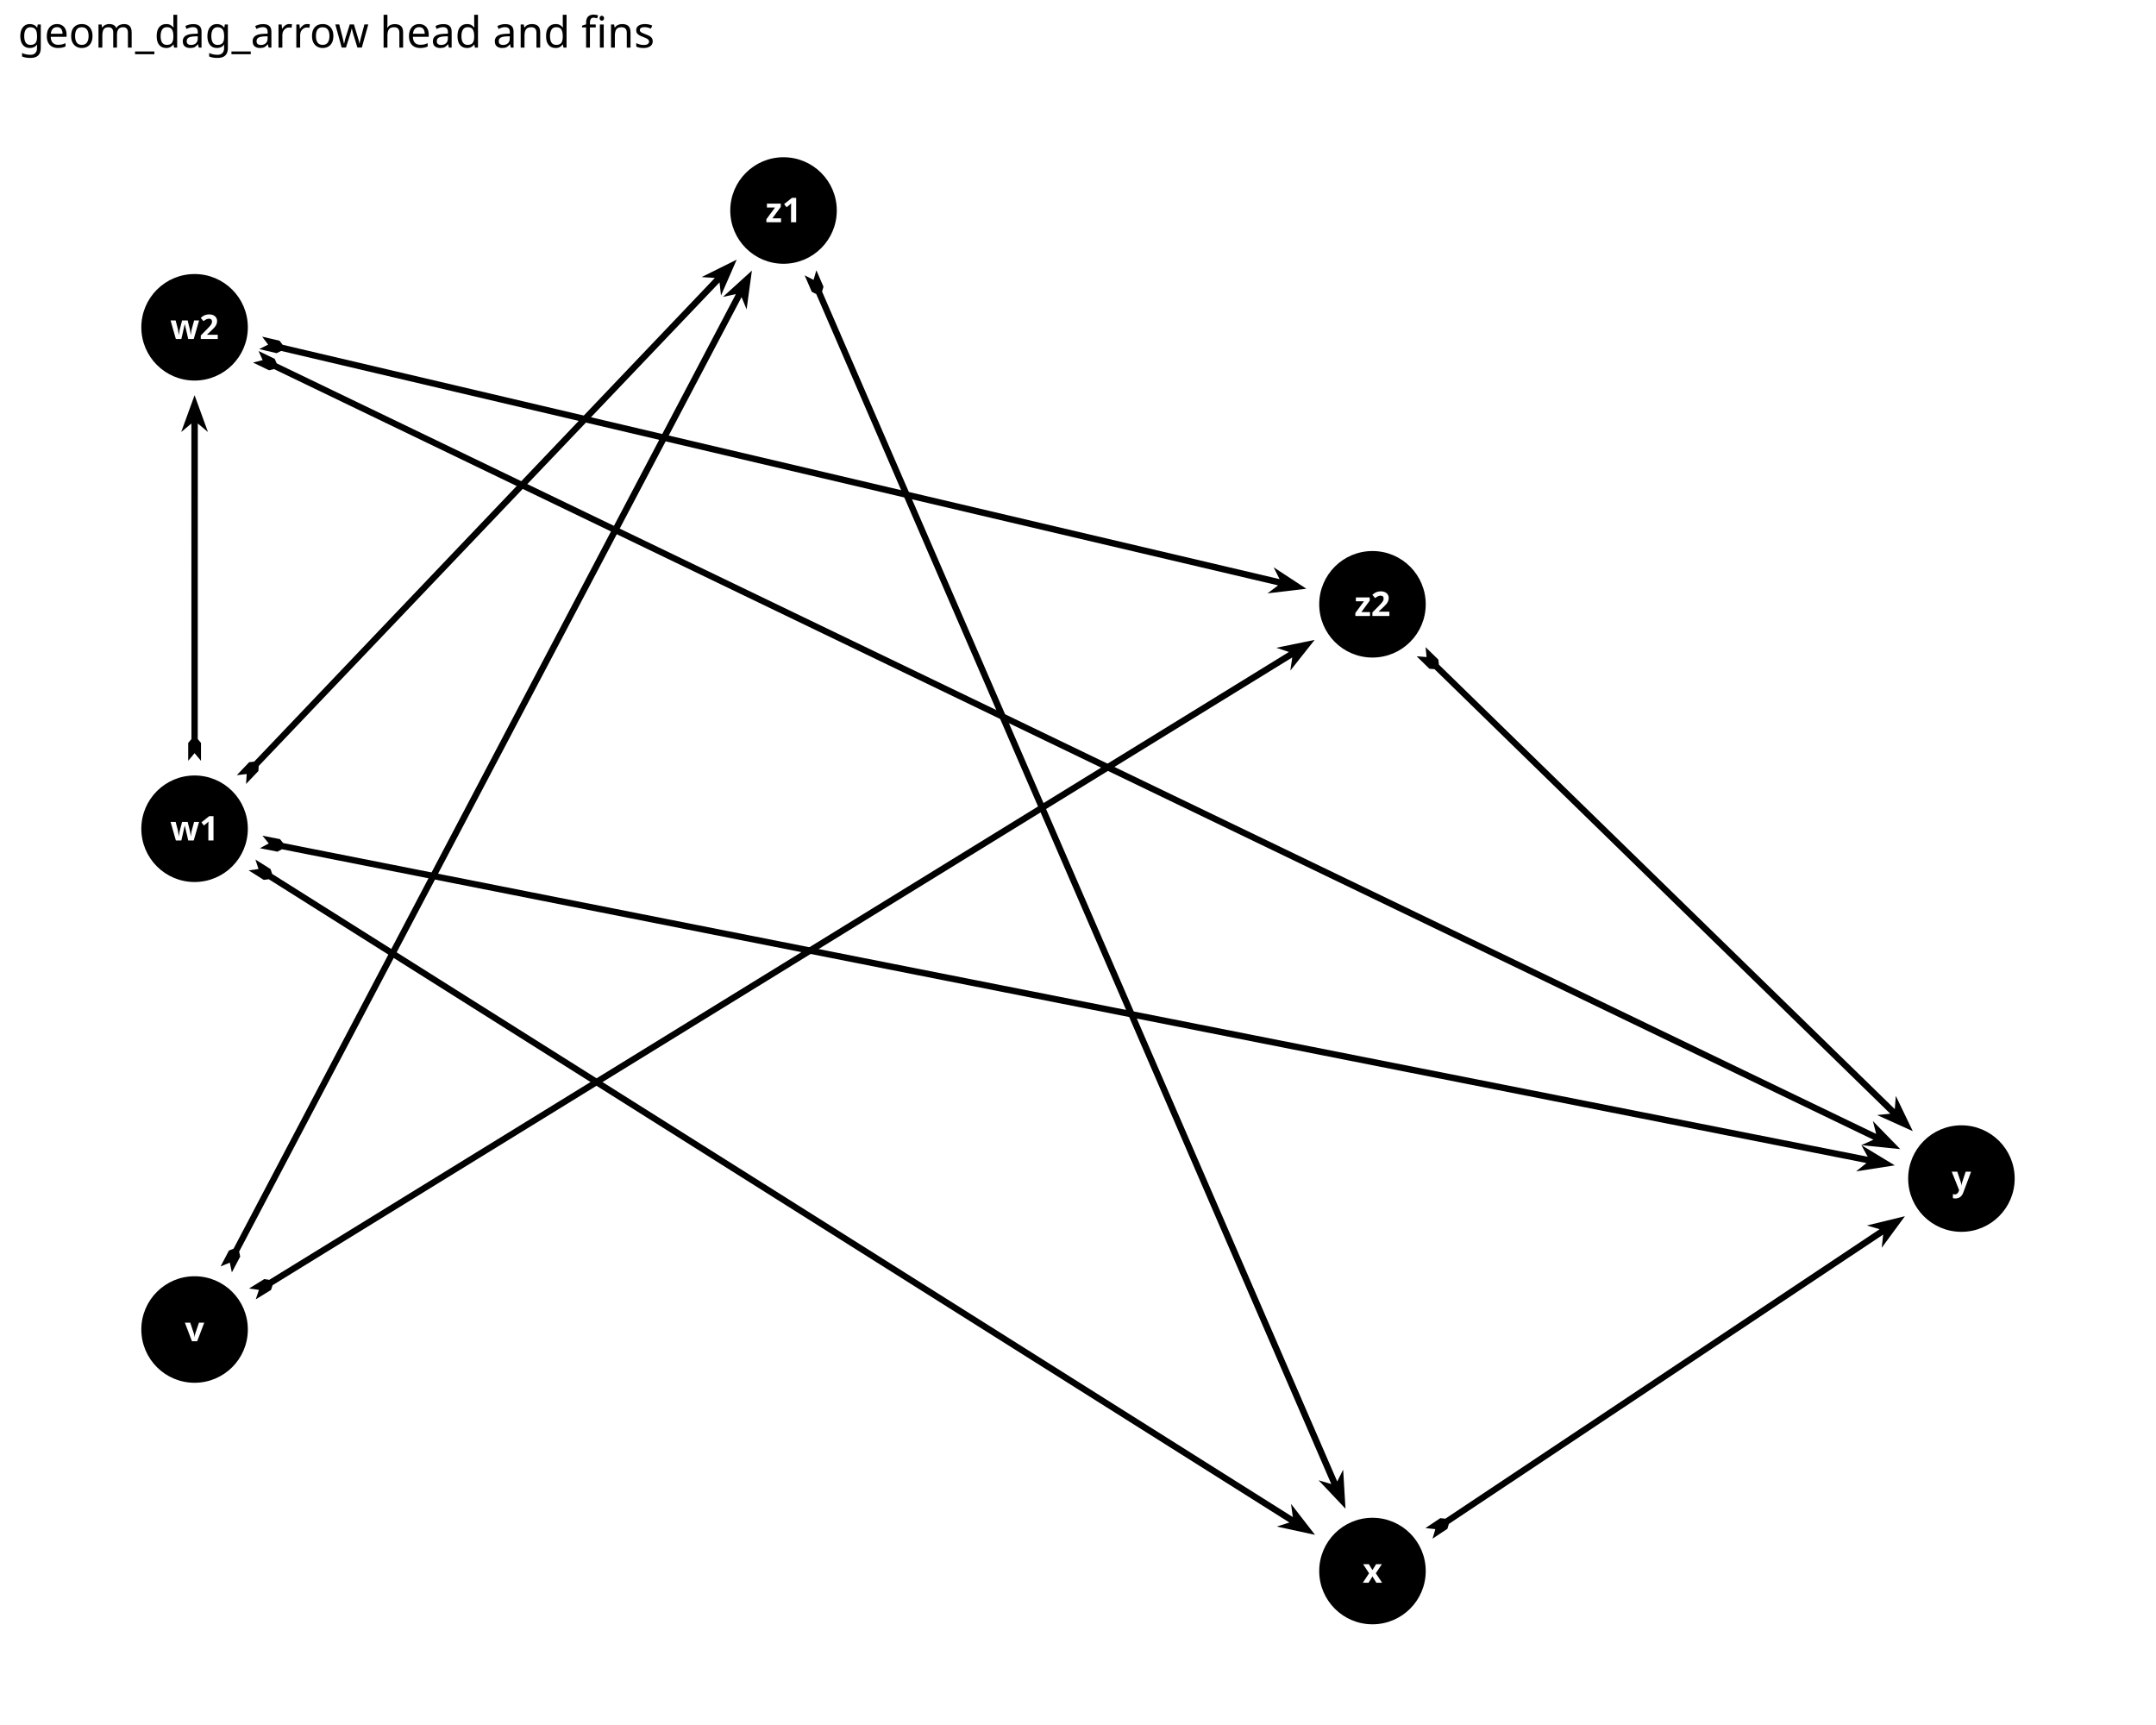
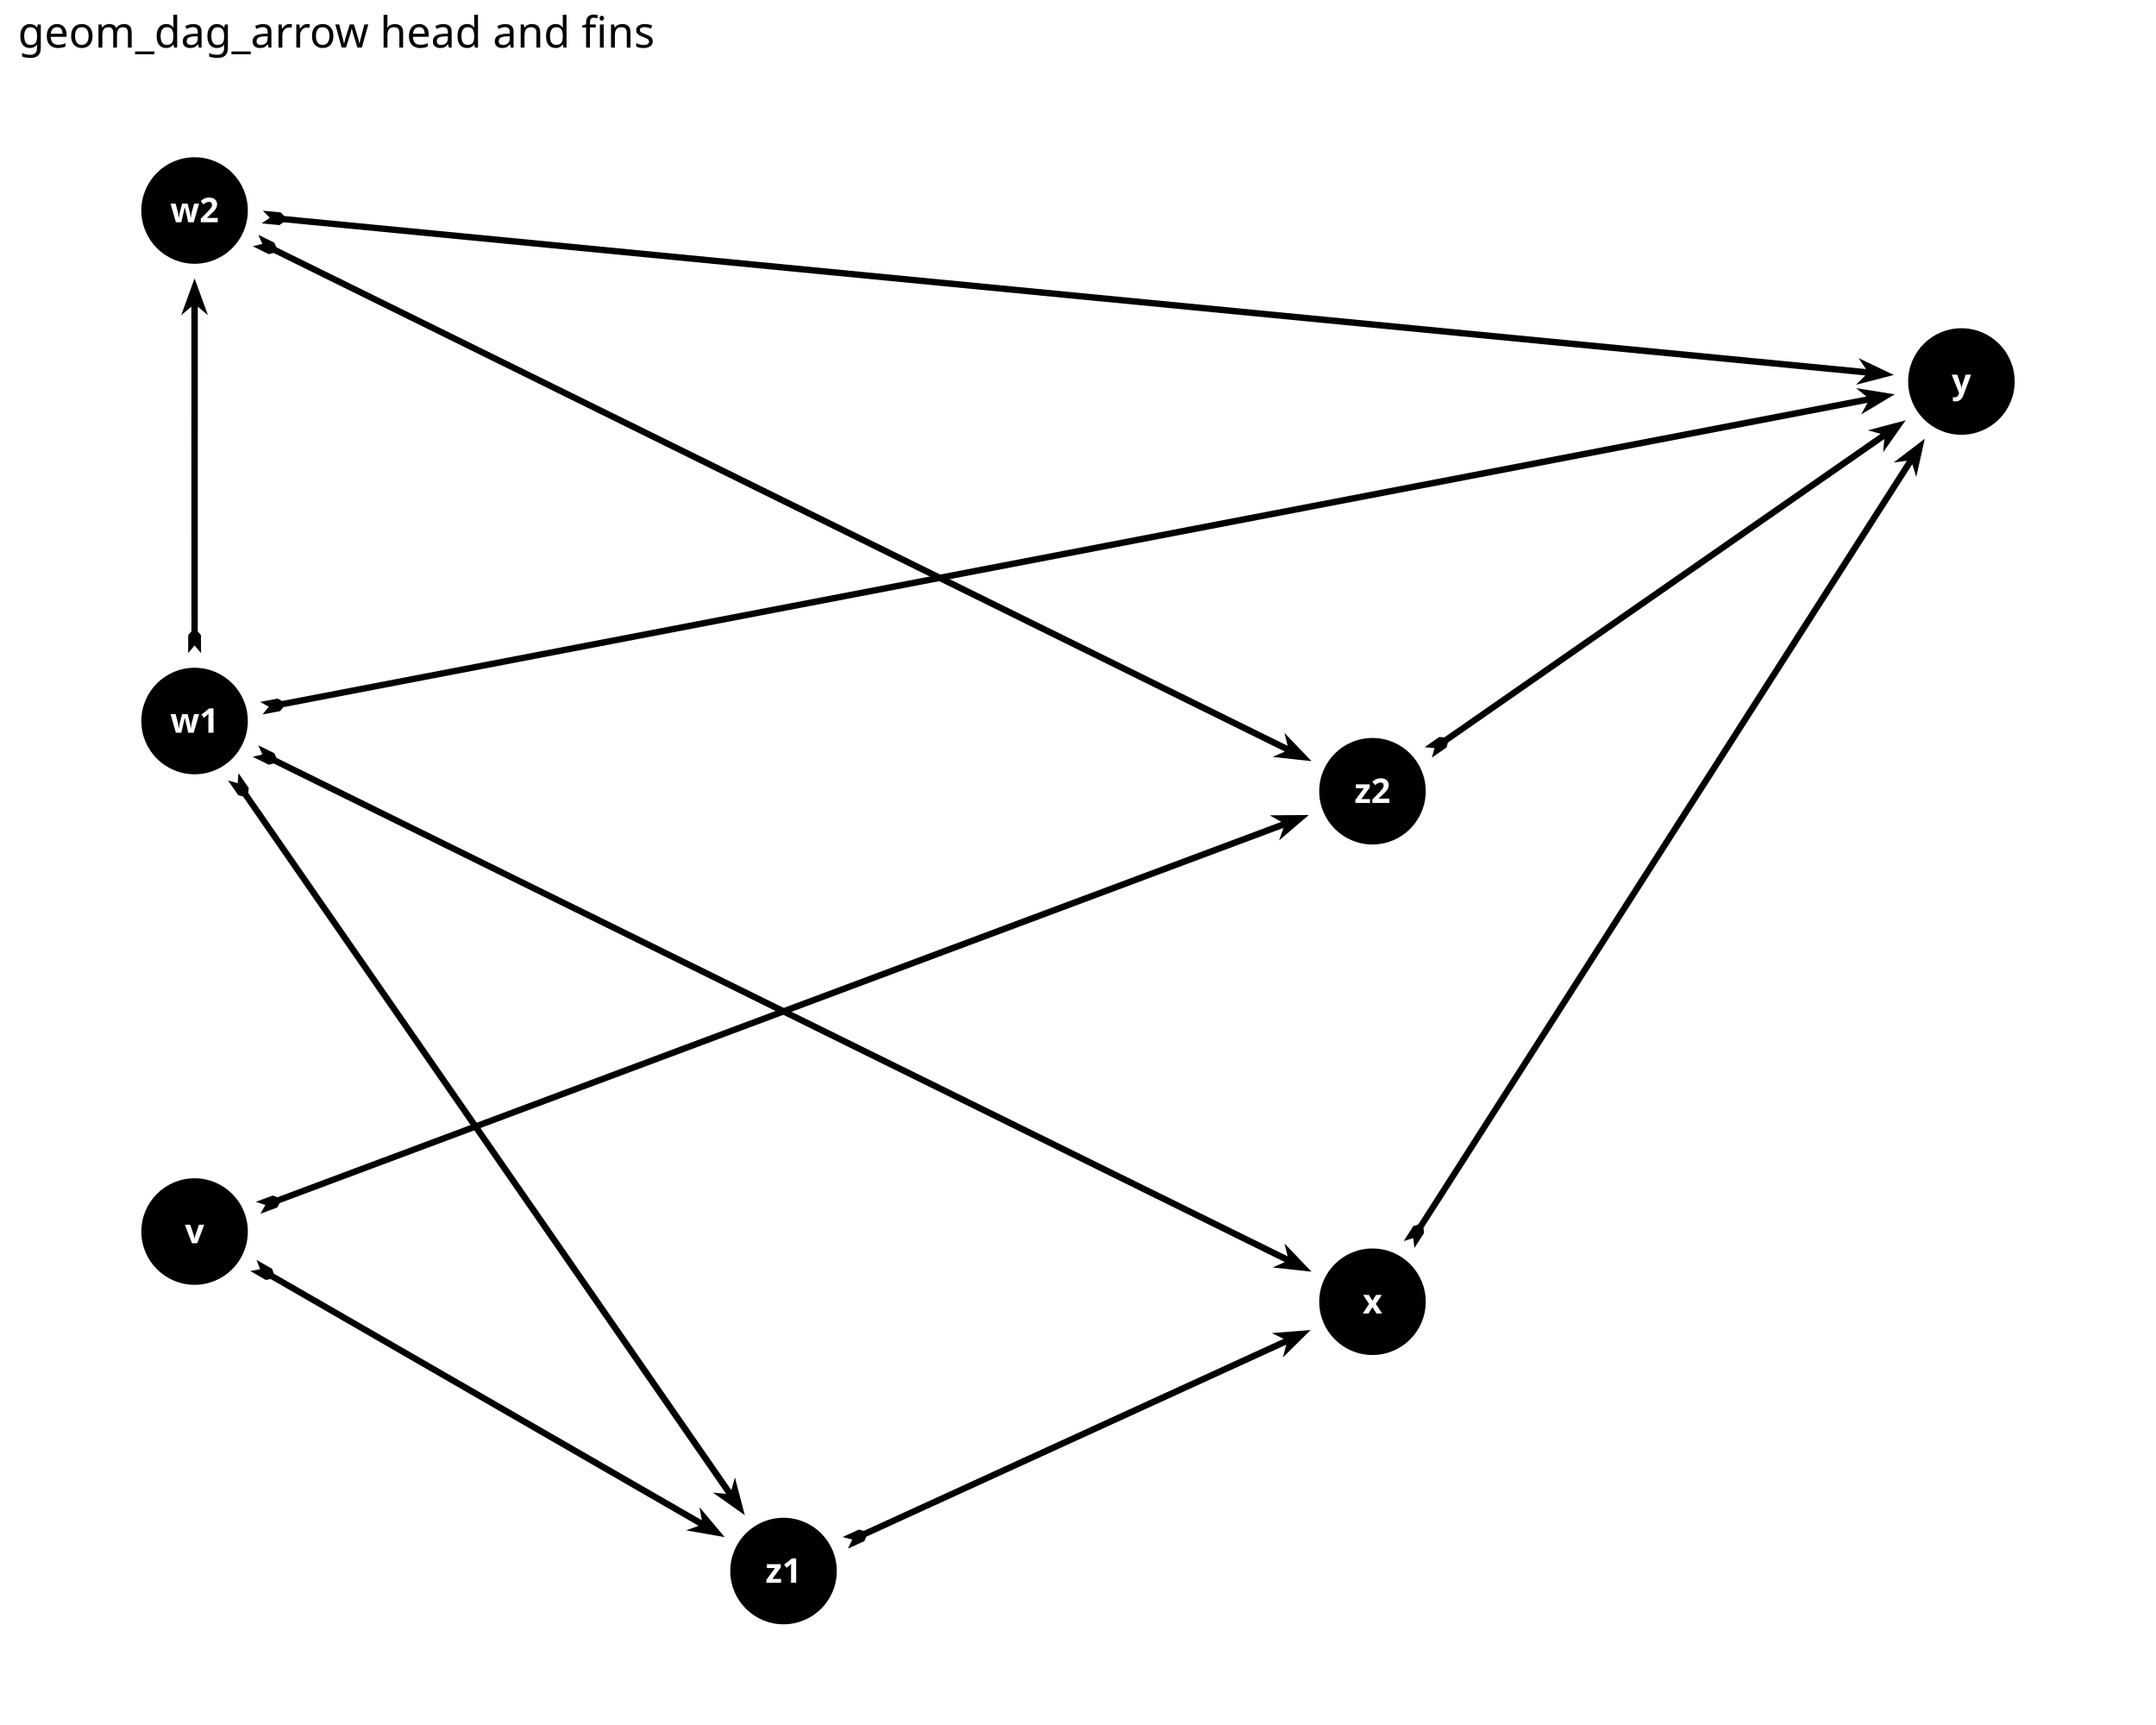
<svg xmlns="http://www.w3.org/2000/svg" class="svglite" data-engine-version="2.0" width="720.00pt" height="576.00pt" viewBox="0 0 720.00 576.00">
  <defs>
    <style type="text/css">
    .svglite line, .svglite polyline, .svglite polygon, .svglite path, .svglite rect, .svglite circle {
      fill: none;
      stroke: #000000;
      stroke-linecap: round;
      stroke-linejoin: round;
      stroke-miterlimit: 10.00;
    }
  </style>
  </defs>
  <rect width="100%" height="100%" style="stroke: none; fill: #FFFFFF;" />
  <defs>
    <clipPath id="cpMC4wMHw3MjAuMDB8MC4wMHw1NzYuMDA=">
      <rect x="0.00" y="0.00" width="720.00" height="576.00" />
    </clipPath>
  </defs>
  <g clip-path="url(#cpMC4wMHw3MjAuMDB8MC4wMHw1NzYuMDA=)">
    <rect x="0.00" y="0.00" width="720.00" height="576.00" style="stroke-width: 1.16; stroke: none; fill: #FFFFFF;" />
  </g>
  <defs>
    <clipPath id="cpNS45OHw3MTQuMDJ8MjQuODV8NTcwLjAy">
      <rect x="5.98" y="24.85" width="708.04" height="545.17" />
    </clipPath>
  </defs>
  <g clip-path="url(#cpNS45OHw3MTQuMDJ8MjQuODV8NTcwLjAy)">
-     <path d="M 80.22 419.58 L 79.86 417.93 L 247.65 99.21 L 249.33 103.31 L 251.10 90.35 L 241.42 99.14 L 245.75 98.20 L 78.00 416.95 L 76.44 417.59 L 73.66 422.88 L 76.74 421.61 L 77.43 424.87 Z" style="fill-rule: evenodd; fill: #000000; stroke-width: 0.53; stroke: none; stroke-linecap: butt;" />
-     <path d="M 90.50 430.74 L 91.04 429.14 L 431.55 219.53 L 430.91 223.92 L 439.03 213.67 L 426.22 216.30 L 430.43 217.70 L 89.93 427.35 L 88.26 427.10 L 83.17 430.24 L 86.47 430.71 L 85.41 433.87 ZM 91.56 427.58 L 91.56 427.58 L 91.56 427.58 Z" style="fill-rule: evenodd; fill: #000000; stroke-width: 0.53; stroke: none; stroke-linecap: butt;" />
-     <path d="M 431.14 502.17 L 431.74 506.56 L 90.88 291.80 L 90.36 290.20 L 85.30 287.01 L 86.33 290.18 L 83.03 290.62 L 88.08 293.81 L 89.76 293.59 L 430.59 508.38 L 426.37 509.74 L 439.15 512.50 Z" style="fill-rule: evenodd; fill: #000000; stroke-width: 0.53; stroke: none; stroke-linecap: butt;" />
-     <path d="M 632.77 389.13 L 621.59 382.36 L 623.72 386.25 L 94.56 281.51 L 93.50 280.20 L 87.64 279.04 L 89.74 281.63 L 86.81 283.23 L 92.67 284.39 L 94.15 283.58 L 623.31 388.36 L 619.85 391.13 Z" style="fill-rule: evenodd; fill: #000000; stroke-width: 0.53; stroke: none; stroke-linecap: butt;" />
-     <path d="M 86.29 257.46 L 86.40 255.77 L 240.29 94.28 L 240.78 98.69 L 246.02 86.70 L 234.30 92.52 L 238.73 92.80 L 84.88 254.32 L 83.20 254.51 L 79.08 258.84 L 82.39 258.46 L 82.17 261.78 ZM 86.51 254.13 L 86.51 254.13 L 86.51 254.13 Z" style="fill-rule: evenodd; fill: #000000; stroke-width: 0.53; stroke: none; stroke-linecap: butt;" />
-     <path d="M 67.12 248.08 L 66.04 246.78 L 66.06 141.41 L 69.45 144.26 L 64.98 131.97 L 60.51 144.26 L 63.91 141.41 L 63.93 246.78 L 62.85 248.08 L 62.85 254.05 L 64.98 251.49 L 67.12 254.05 ZM 64.98 245.52 L 64.98 245.52 L 64.98 245.52 L 64.98 245.52 Z" style="fill-rule: evenodd; fill: #000000; stroke-width: 0.53; stroke: none; stroke-linecap: butt;" />
-     <path d="M 625.46 374.33 L 626.55 378.63 L 92.42 121.34 L 91.72 119.81 L 86.34 117.21 L 87.72 120.25 L 84.49 121.06 L 89.87 123.65 L 91.50 123.24 L 625.62 380.57 L 621.58 382.39 L 634.59 383.70 Z" style="fill-rule: evenodd; fill: #000000; stroke-width: 0.53; stroke: none; stroke-linecap: butt;" />
-     <path d="M 436.26 196.59 L 425.33 189.42 L 427.32 193.38 L 94.38 115.12 L 93.36 113.78 L 87.54 112.41 L 89.55 115.07 L 86.57 116.56 L 92.38 117.93 L 93.89 117.18 L 426.83 195.47 L 423.28 198.13 ZM 95.37 116.44 L 95.37 116.44 L 95.37 116.44 L 95.37 116.44 Z" style="fill-rule: evenodd; fill: #000000; stroke-width: 0.53; stroke: none; stroke-linecap: butt;" />
-     <path d="M 483.37 510.48 L 483.85 508.86 L 628.89 412.24 L 628.40 416.65 L 636.15 406.11 L 623.44 409.20 L 627.70 410.45 L 482.68 507.11 L 481.00 506.93 L 476.03 510.24 L 479.34 510.60 L 478.39 513.79 ZM 484.31 507.28 L 484.31 507.28 L 484.31 507.28 L 484.31 507.28 Z" style="fill-rule: evenodd; fill: #000000; stroke-width: 0.53; stroke: none; stroke-linecap: butt;" />
-     <path d="M 448.55 490.73 L 446.57 494.69 L 274.53 97.35 L 275.00 95.73 L 272.63 90.25 L 271.69 93.45 L 268.71 91.94 L 271.09 97.43 L 272.59 98.19 L 444.59 495.55 L 440.34 494.28 L 449.33 503.78 ZM 274.06 98.93 L 274.06 98.93 L 274.06 98.93 L 274.06 98.93 Z" style="fill-rule: evenodd; fill: #000000; stroke-width: 0.53; stroke: none; stroke-linecap: butt;" />
-     <path d="M 633.11 365.93 L 632.77 370.35 L 480.52 221.93 L 480.34 220.25 L 476.07 216.08 L 476.41 219.40 L 473.09 219.14 L 477.36 223.31 L 479.05 223.44 L 631.27 371.89 L 626.86 372.33 L 638.78 377.71 ZM 480.69 223.57 L 480.69 223.57 L 480.69 223.57 Z" style="fill-rule: evenodd; fill: #000000; stroke-width: 0.53; stroke: none; stroke-linecap: butt;" />
-     <circle cx="64.98" cy="443.94" r="17.43" style="stroke-width: 0.71; fill: #000000;" />
-     <circle cx="64.98" cy="276.73" r="17.43" style="stroke-width: 0.71; fill: #000000;" />
-     <circle cx="64.98" cy="109.29" r="17.43" style="stroke-width: 0.71; fill: #000000;" />
-     <circle cx="458.34" cy="524.59" r="17.43" style="stroke-width: 0.71; fill: #000000;" />
-     <circle cx="655.02" cy="393.54" r="17.43" style="stroke-width: 0.71; fill: #000000;" />
-     <circle cx="261.66" cy="70.29" r="17.43" style="stroke-width: 0.71; fill: #000000;" />
-     <circle cx="458.34" cy="201.78" r="17.43" style="stroke-width: 0.71; fill: #000000;" />
-     <text x="64.98" y="447.86" text-anchor="middle" style="font-size: 11.38px; font-weight: bold; fill: #FFFFFF; font-family: sans;" textLength="5.70px" lengthAdjust="spacingAndGlyphs">v</text>
-     <text x="64.98" y="280.64" text-anchor="middle" style="font-size: 11.38px; font-weight: bold; fill: #FFFFFF; font-family: sans;" textLength="14.55px" lengthAdjust="spacingAndGlyphs">w1</text>
-     <text x="64.98" y="113.21" text-anchor="middle" style="font-size: 11.38px; font-weight: bold; fill: #FFFFFF; font-family: sans;" textLength="14.55px" lengthAdjust="spacingAndGlyphs">w2</text>
-     <text x="458.34" y="528.51" text-anchor="middle" style="font-size: 11.38px; font-weight: bold; fill: #FFFFFF; font-family: sans;" textLength="5.70px" lengthAdjust="spacingAndGlyphs">x</text>
-     <text x="655.02" y="397.45" text-anchor="middle" style="font-size: 11.38px; font-weight: bold; fill: #FFFFFF; font-family: sans;" textLength="5.70px" lengthAdjust="spacingAndGlyphs">y</text>
-     <text x="261.66" y="74.20" text-anchor="middle" style="font-size: 11.38px; font-weight: bold; fill: #FFFFFF; font-family: sans;" textLength="12.03px" lengthAdjust="spacingAndGlyphs">z1</text>
-     <text x="458.34" y="205.69" text-anchor="middle" style="font-size: 11.38px; font-weight: bold; fill: #FFFFFF; font-family: sans;" textLength="12.03px" lengthAdjust="spacingAndGlyphs">z2</text>
+     <path d="M 233.60 503.26 L 234.37 507.62 L 91.45 425.27 L 90.87 423.69 L 85.69 420.70 L 86.85 423.83 L 83.56 424.40 L 88.74 427.39 L 90.40 427.10 L 233.30 509.49 L 229.13 511.01 L 242.01 513.27 Z" style="fill-rule: evenodd; fill: #000000; stroke-width: 0.53; stroke: none; stroke-linecap: butt;" />
+     <path d="M 92.57 403.20 L 93.40 401.73 L 428.63 276.45 L 427.15 280.63 L 437.10 272.14 L 424.02 272.25 L 427.88 274.43 L 92.66 399.76 L 91.07 399.20 L 85.48 401.29 L 88.62 402.39 L 86.97 405.29 ZM 94.22 400.30 L 94.22 400.30 L 94.22 400.30 L 94.22 400.30 Z" style="fill-rule: evenodd; fill: #000000; stroke-width: 0.53; stroke: none; stroke-linecap: butt;" />
+     <path d="M 428.95 415.20 L 430.01 419.50 L 92.31 253.05 L 91.62 251.51 L 86.26 248.87 L 87.62 251.92 L 84.38 252.70 L 89.74 255.34 L 91.38 254.94 L 429.06 421.43 L 425.00 423.22 L 438.00 424.64 ZM 92.98 254.56 L 92.98 254.56 L 92.98 254.56 Z" style="fill-rule: evenodd; fill: #000000; stroke-width: 0.53; stroke: none; stroke-linecap: butt;" />
+     <path d="M 93.52 237.45 L 94.59 236.14 L 623.68 134.51 L 621.52 138.38 L 632.75 131.67 L 619.84 129.60 L 623.28 132.40 L 94.19 234.07 L 92.72 233.26 L 86.85 234.38 L 89.77 235.99 L 87.65 238.57 ZM 95.63 234.87 L 95.63 234.87 L 95.63 234.87 L 95.63 234.87 Z" style="fill-rule: evenodd; fill: #000000; stroke-width: 0.53; stroke: none; stroke-linecap: butt;" />
+     <path d="M 245.42 493.30 L 244.25 497.58 L 82.90 264.77 L 83.05 263.09 L 79.65 258.18 L 79.36 261.50 L 76.14 260.61 L 79.55 265.52 L 81.17 265.97 L 242.48 498.81 L 238.07 498.40 L 248.74 505.95 Z" style="fill-rule: evenodd; fill: #000000; stroke-width: 0.53; stroke: none; stroke-linecap: butt;" />
+     <path d="M 67.12 212.10 L 66.04 210.81 L 66.06 102.40 L 69.45 105.25 L 64.98 92.96 L 60.51 105.25 L 63.91 102.40 L 63.93 210.81 L 62.85 212.10 L 62.85 218.08 L 64.98 215.52 L 67.12 218.08 Z" style="fill-rule: evenodd; fill: #000000; stroke-width: 0.53; stroke: none; stroke-linecap: butt;" />
+     <path d="M 632.45 125.21 L 620.65 119.57 L 623.16 123.23 L 94.89 72.12 L 93.71 70.92 L 87.76 70.35 L 90.10 72.72 L 87.35 74.59 L 93.29 75.17 L 94.69 74.22 L 622.95 125.37 L 619.78 128.48 Z" style="fill-rule: evenodd; fill: #000000; stroke-width: 0.53; stroke: none; stroke-linecap: butt;" />
+     <path d="M 428.95 244.72 L 430.01 249.03 L 92.31 82.58 L 91.62 81.04 L 86.26 78.40 L 87.62 81.44 L 84.38 82.23 L 89.74 84.87 L 91.38 84.47 L 429.06 250.96 L 425.00 252.75 L 438.00 254.17 ZM 92.98 84.09 L 92.98 84.09 L 92.98 84.09 Z" style="fill-rule: evenodd; fill: #000000; stroke-width: 0.53; stroke: none; stroke-linecap: butt;" />
+     <path d="M 475.58 411.69 L 475.37 410.01 L 638.61 155.02 L 639.94 159.25 L 642.79 146.49 L 632.40 154.43 L 636.80 153.86 L 473.60 408.88 L 471.99 409.39 L 468.77 414.42 L 471.95 413.41 L 472.36 416.72 ZM 475.17 408.38 L 475.17 408.38 L 475.17 408.38 Z" style="fill-rule: evenodd; fill: #000000; stroke-width: 0.53; stroke: none; stroke-linecap: butt;" />
+     <path d="M 288.61 514.62 L 289.34 513.10 L 429.58 449.00 L 428.40 453.28 L 437.72 444.10 L 424.68 445.14 L 428.68 447.04 L 288.46 511.18 L 286.83 510.74 L 281.40 513.22 L 284.61 514.10 L 283.17 517.10 ZM 290.05 511.61 L 290.05 511.61 L 290.05 511.61 L 290.05 511.61 Z" style="fill-rule: evenodd; fill: #000000; stroke-width: 0.53; stroke: none; stroke-linecap: butt;" />
+     <path d="M 483.08 249.59 L 483.53 247.96 L 629.27 146.62 L 628.87 151.03 L 636.40 140.34 L 623.76 143.69 L 628.04 144.85 L 482.32 246.23 L 480.64 246.08 L 475.74 249.50 L 479.06 249.79 L 478.17 253.00 Z" style="fill-rule: evenodd; fill: #000000; stroke-width: 0.53; stroke: none; stroke-linecap: butt;" />
+     <circle cx="64.98" cy="411.23" r="17.43" style="stroke-width: 0.71; fill: #000000;" />
+     <circle cx="64.98" cy="240.76" r="17.43" style="stroke-width: 0.71; fill: #000000;" />
+     <circle cx="64.98" cy="70.29" r="17.43" style="stroke-width: 0.71; fill: #000000;" />
+     <circle cx="458.34" cy="434.67" r="17.43" style="stroke-width: 0.71; fill: #000000;" />
+     <circle cx="655.02" cy="127.39" r="17.43" style="stroke-width: 0.71; fill: #000000;" />
+     <circle cx="261.66" cy="524.59" r="17.43" style="stroke-width: 0.71; fill: #000000;" />
+     <circle cx="458.34" cy="264.20" r="17.43" style="stroke-width: 0.71; fill: #000000;" />
+     <text x="64.98" y="415.14" text-anchor="middle" style="font-size: 11.38px; font-weight: bold; fill: #FFFFFF; font-family: sans;" textLength="5.70px" lengthAdjust="spacingAndGlyphs">v</text>
+     <text x="64.98" y="244.67" text-anchor="middle" style="font-size: 11.38px; font-weight: bold; fill: #FFFFFF; font-family: sans;" textLength="14.55px" lengthAdjust="spacingAndGlyphs">w1</text>
+     <text x="64.98" y="74.20" text-anchor="middle" style="font-size: 11.38px; font-weight: bold; fill: #FFFFFF; font-family: sans;" textLength="14.55px" lengthAdjust="spacingAndGlyphs">w2</text>
+     <text x="458.34" y="438.58" text-anchor="middle" style="font-size: 11.38px; font-weight: bold; fill: #FFFFFF; font-family: sans;" textLength="5.70px" lengthAdjust="spacingAndGlyphs">x</text>
+     <text x="655.02" y="131.31" text-anchor="middle" style="font-size: 11.38px; font-weight: bold; fill: #FFFFFF; font-family: sans;" textLength="5.70px" lengthAdjust="spacingAndGlyphs">y</text>
+     <text x="261.66" y="528.51" text-anchor="middle" style="font-size: 11.38px; font-weight: bold; fill: #FFFFFF; font-family: sans;" textLength="12.03px" lengthAdjust="spacingAndGlyphs">z1</text>
+     <text x="458.34" y="268.11" text-anchor="middle" style="font-size: 11.38px; font-weight: bold; fill: #FFFFFF; font-family: sans;" textLength="12.03px" lengthAdjust="spacingAndGlyphs">z2</text>
  </g>
  <g clip-path="url(#cpMC4wMHw3MjAuMDB8MC4wMHw1NzYuMDA=)">
    <text x="5.98" y="15.89" style="font-size: 14.40px; font-family: sans;" textLength="202.56px" lengthAdjust="spacingAndGlyphs">geom_dag_arrow head and fins</text>
  </g>
</svg>
